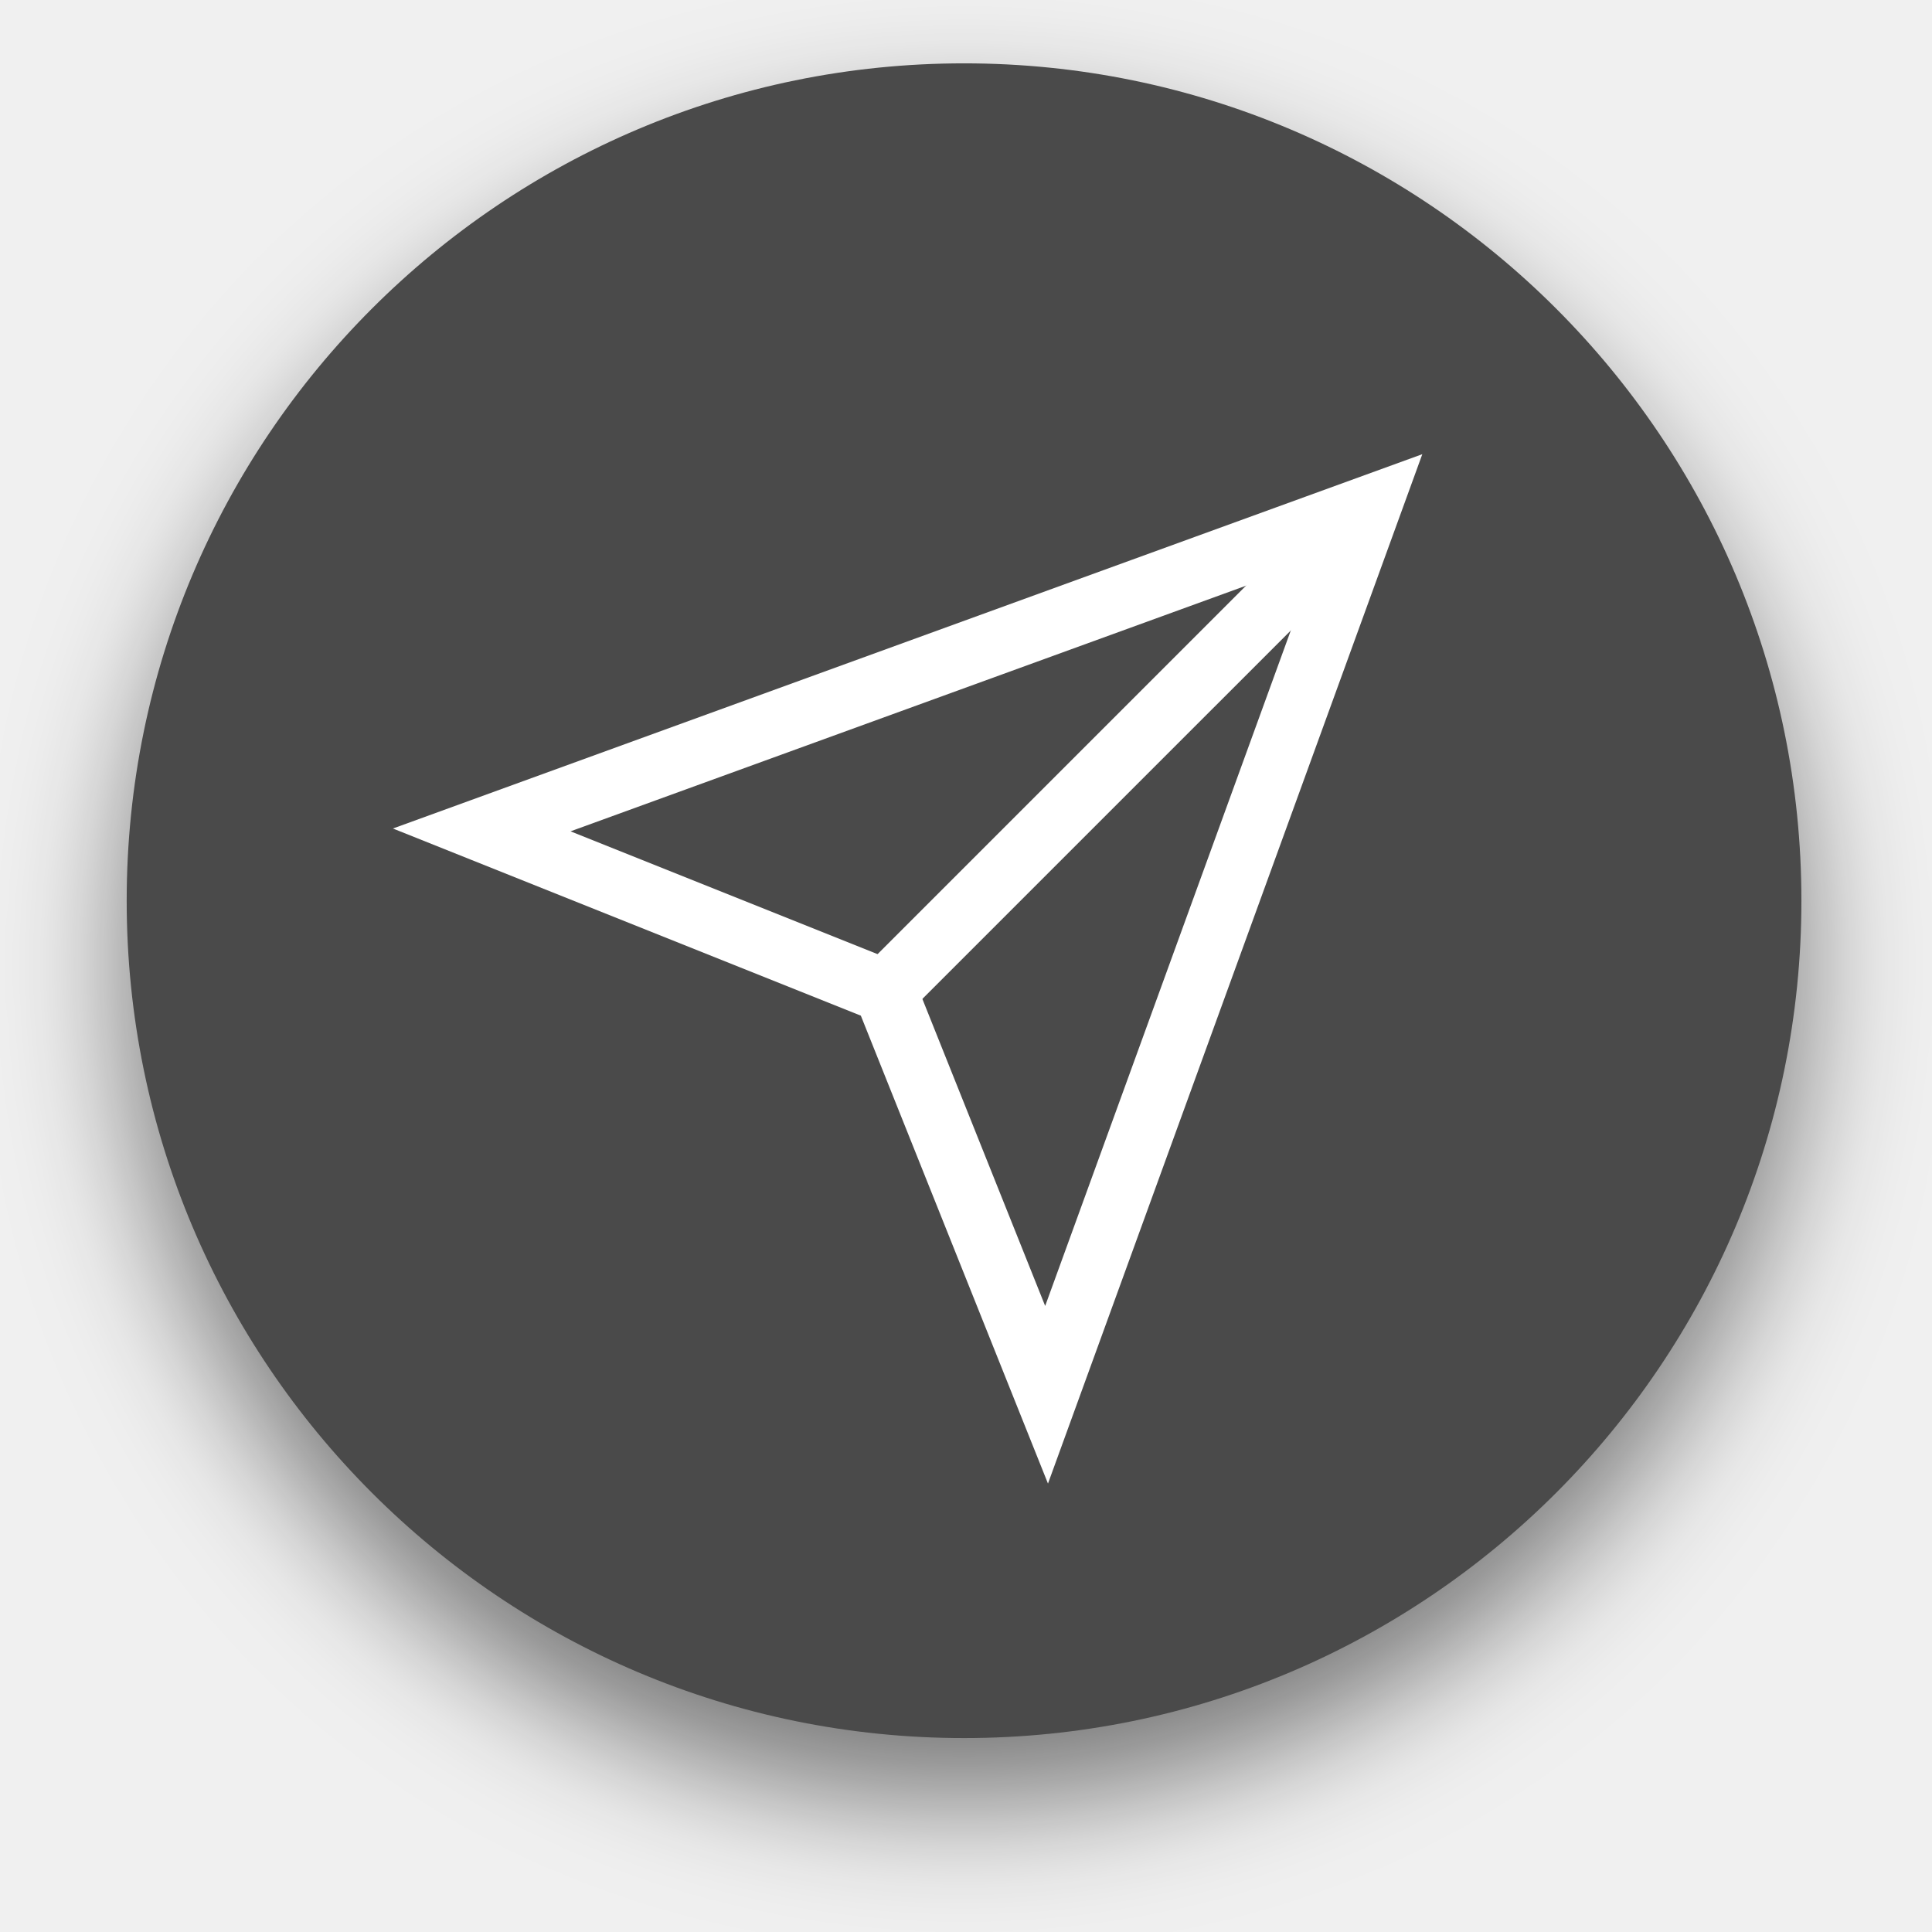
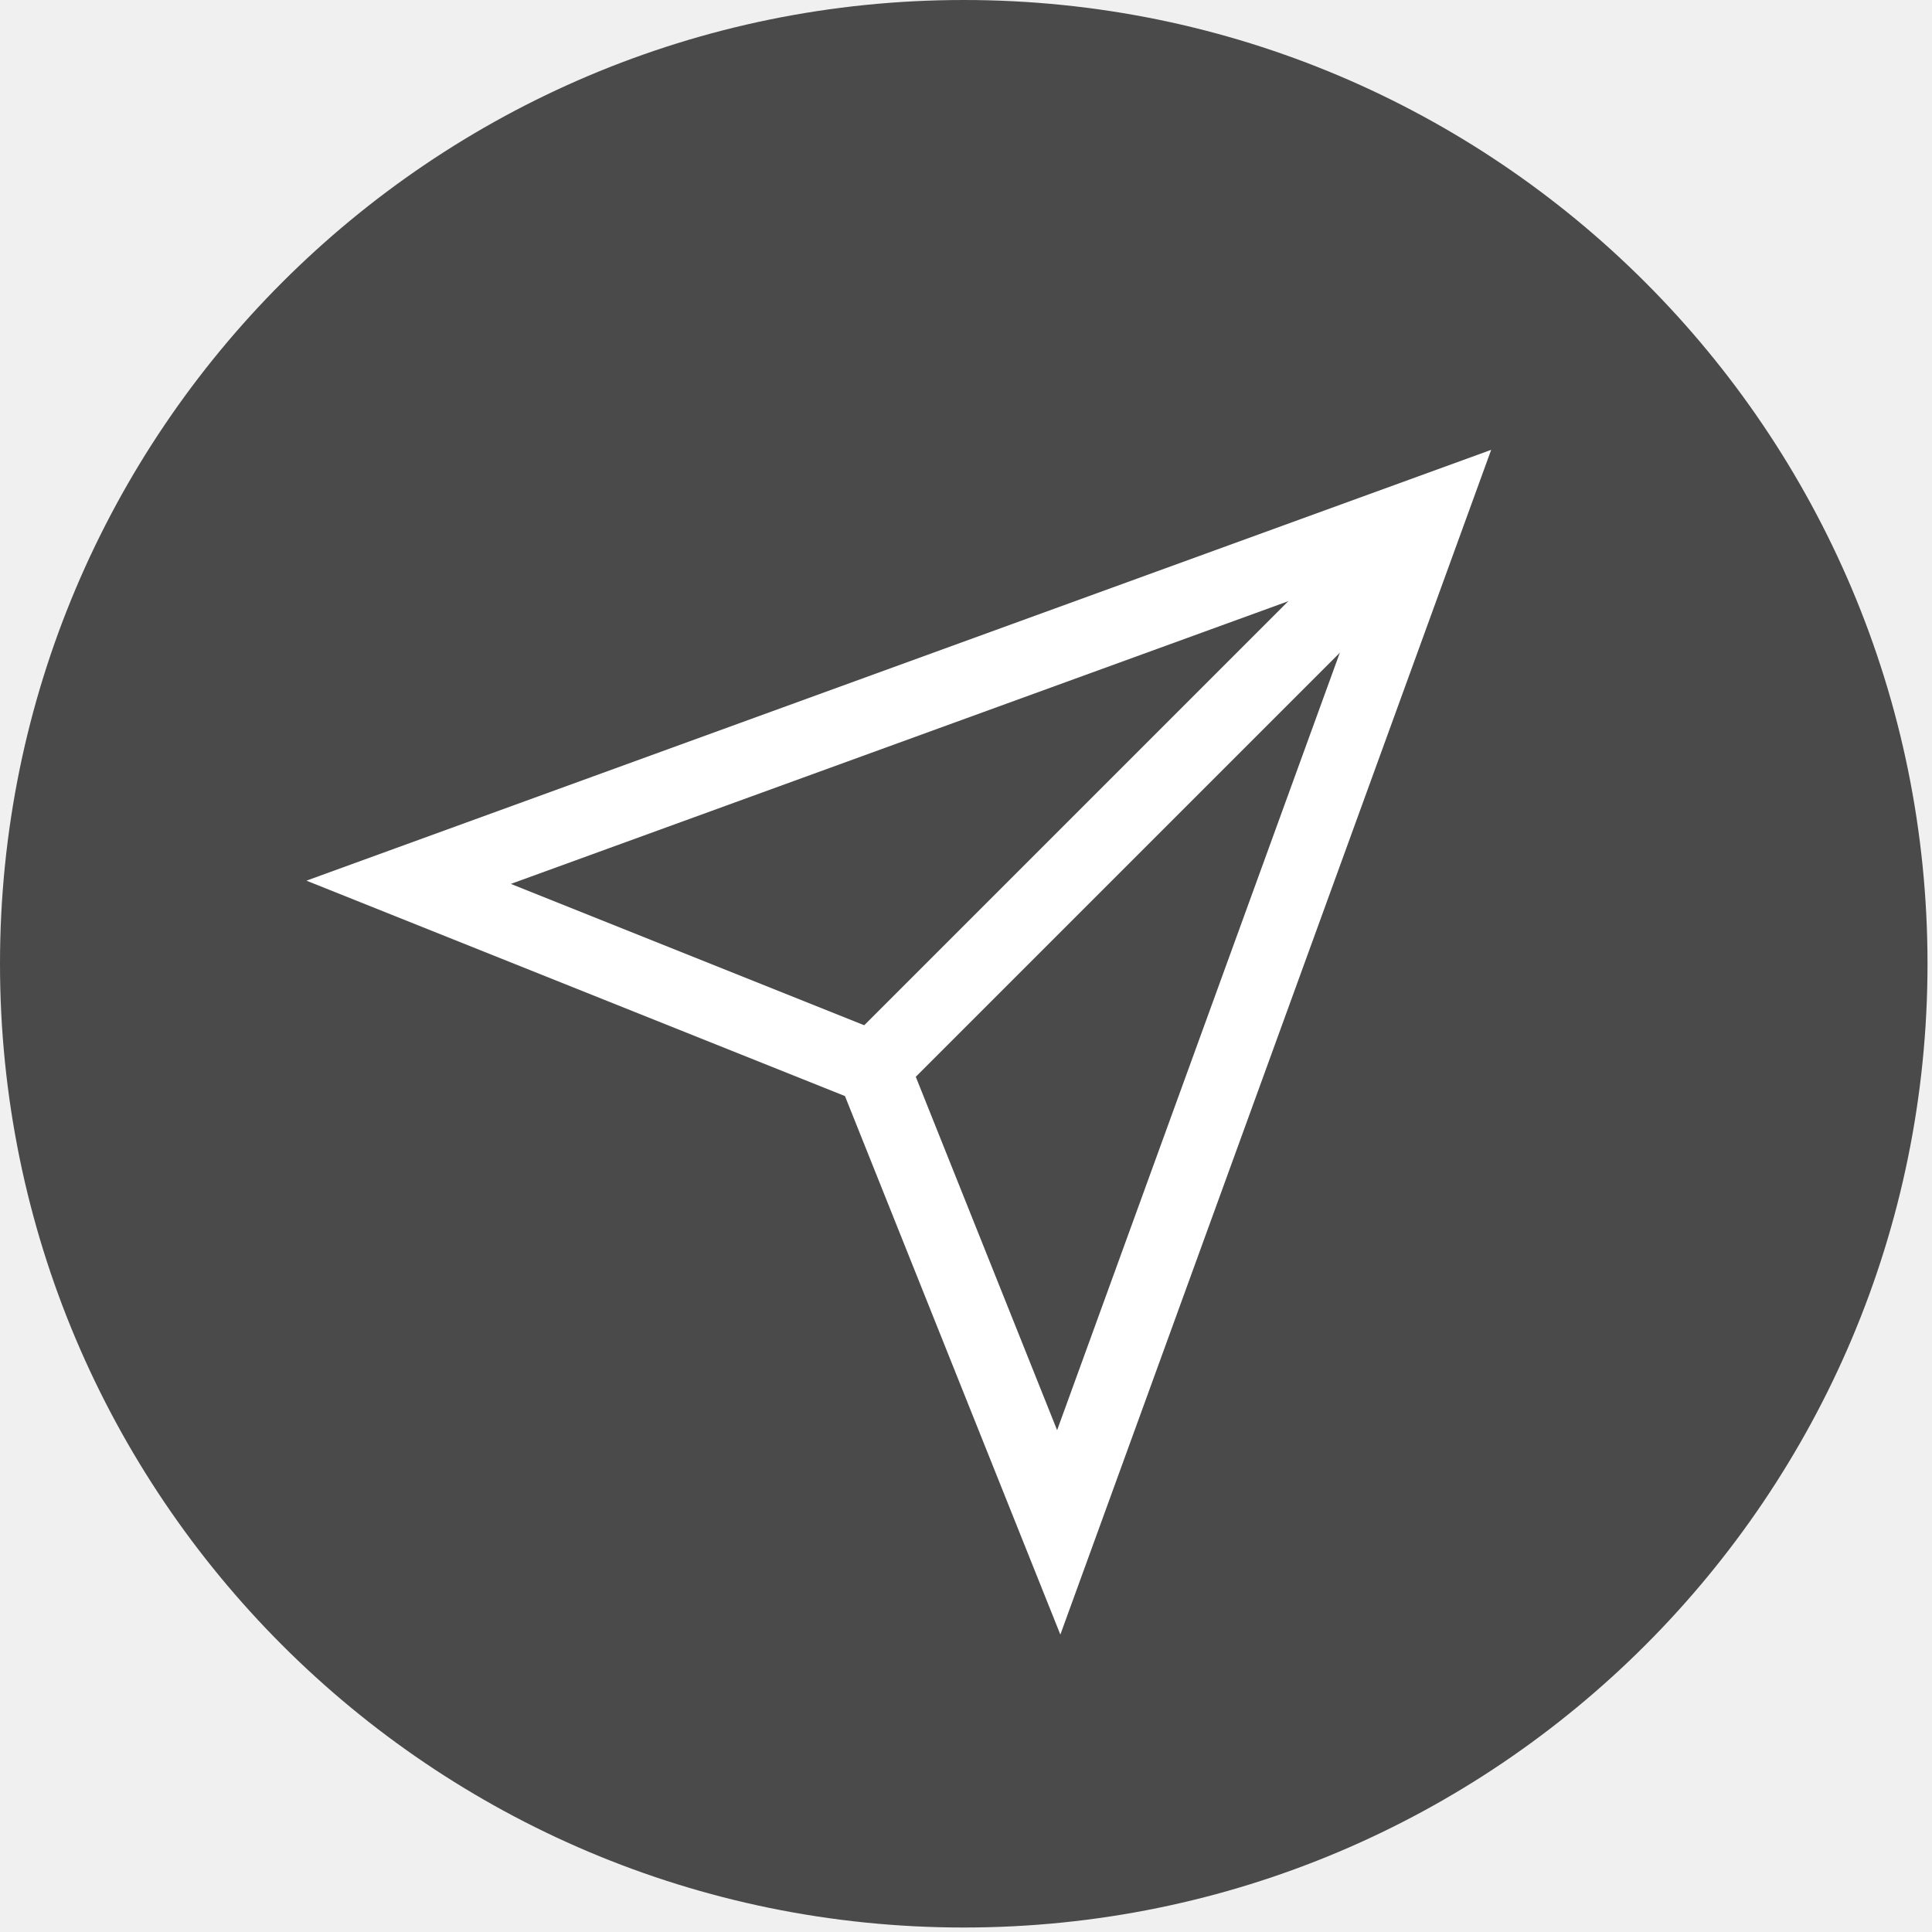
- <svg xmlns="http://www.w3.org/2000/svg" xmlns:xlink="http://www.w3.org/1999/xlink" width="61px" height="61px" viewBox="0 0 61 61" version="1.1">
-   <defs>
-     <path d="M26.439,52.877 C41.04,52.877 52.877,41.04 52.877,26.439 C52.877,11.837 41.04,0 26.439,0 C11.837,0 0,11.837 0,26.439 C0,41.04 11.837,52.877 26.439,52.877 Z" id="path-1" />
-     <filter x="-50%" y="-50%" width="200%" height="200%" filterUnits="objectBoundingBox" id="filter-2">
-       <feOffset dx="0" dy="2" in="SourceAlpha" result="shadowOffsetOuter1" />
-       <feGaussianBlur stdDeviation="2" in="shadowOffsetOuter1" result="shadowBlurOuter1" />
-       <feColorMatrix values="0 0 0 0 0   0 0 0 0 0   0 0 0 0 0  0 0 0 0.5 0" type="matrix" in="shadowBlurOuter1" />
-     </filter>
-   </defs>
+ <svg xmlns="http://www.w3.org/2000/svg" width="53px" height="53px" viewBox="0 0 53 53" version="1.1">
+   <defs />
  <g id="Button-States" stroke="none" stroke-width="1" fill="none" fill-rule="evenodd">
-     <g id="INVOICE-EDIT-NEW" transform="translate(-374, -222)">
-       <g id="SEND-INVOICE-WHITE-Copy-2" transform="translate(378, 224)">
-         <g id="Paper-plane">
-           <g id="Oval-93">
-             <use fill="black" fill-opacity="1" filter="url(#filter-2)" xlink:href="#path-1" />
-             <use fill="#4A4A4A" fill-rule="evenodd" xlink:href="#path-1" />
-           </g>
-           <g transform="translate(11.20999, 14.01248)" stroke-width="2" stroke="#FFFFFF">
-             <polygon id="Path-773" fill="#4A4A4A" points="0 10.191 28.025 0 17.834 28.025 12.739 15.286" />
-             <path d="M12.739,15.286 L28.025,0" id="Path-774" />
+     <g id="INVOICE-EDIT-NEW" transform="translate(-378, -224)">
+       <g id="SENT-INVOICE-NEW" transform="translate(378, 224)">
+         <g id="SEND-INVOICE-WHITE-Copy-2">
+           <g id="Paper-plane">
+             <path d="M26.439,52.877 C41.04,52.877 52.877,41.04 52.877,26.439 C52.877,11.837 41.04,0 26.439,0 C11.837,0 0,11.837 0,26.439 C0,41.04 11.837,52.877 26.439,52.877 Z" id="Oval-93" fill="#4A4A4A" />
+             <g transform="translate(11.20999, 14.01248)" stroke-width="2" stroke="#FFFFFF">
+               <polygon id="Path-773" fill="#4A4A4A" points="0 10.191 28.025 0 17.834 28.025 12.739 15.286" />
+               <path d="M12.739,15.286 L28.025,0" id="Path-774" />
+             </g>
          </g>
        </g>
      </g>
    </g>
  </g>
</svg>
